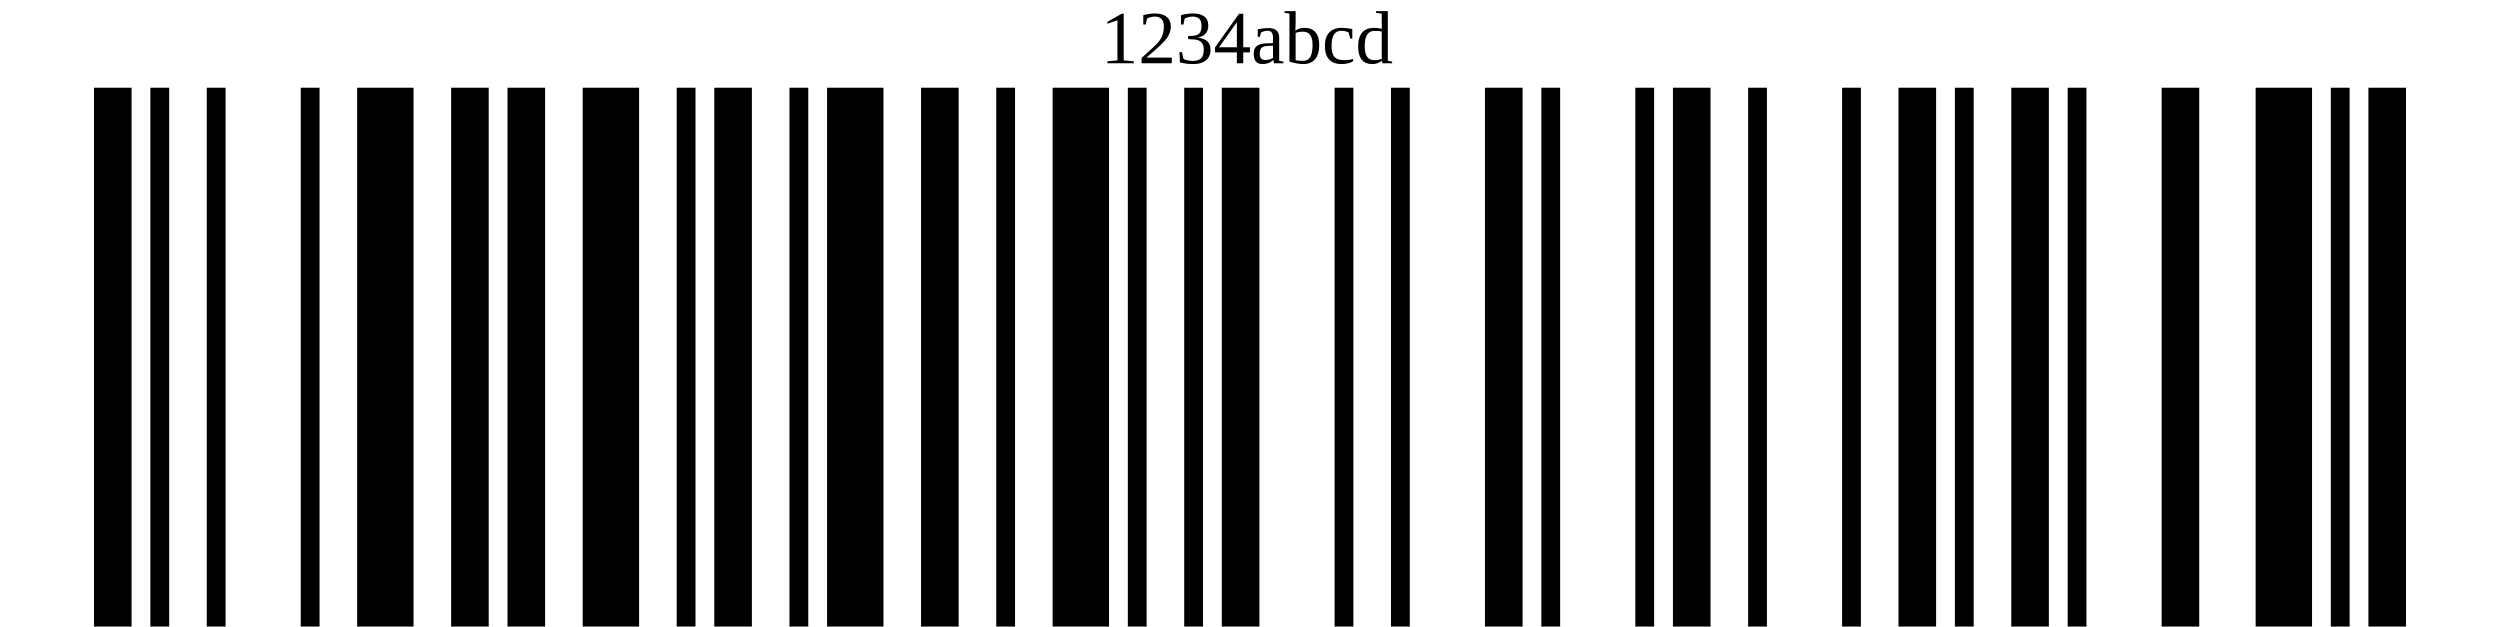
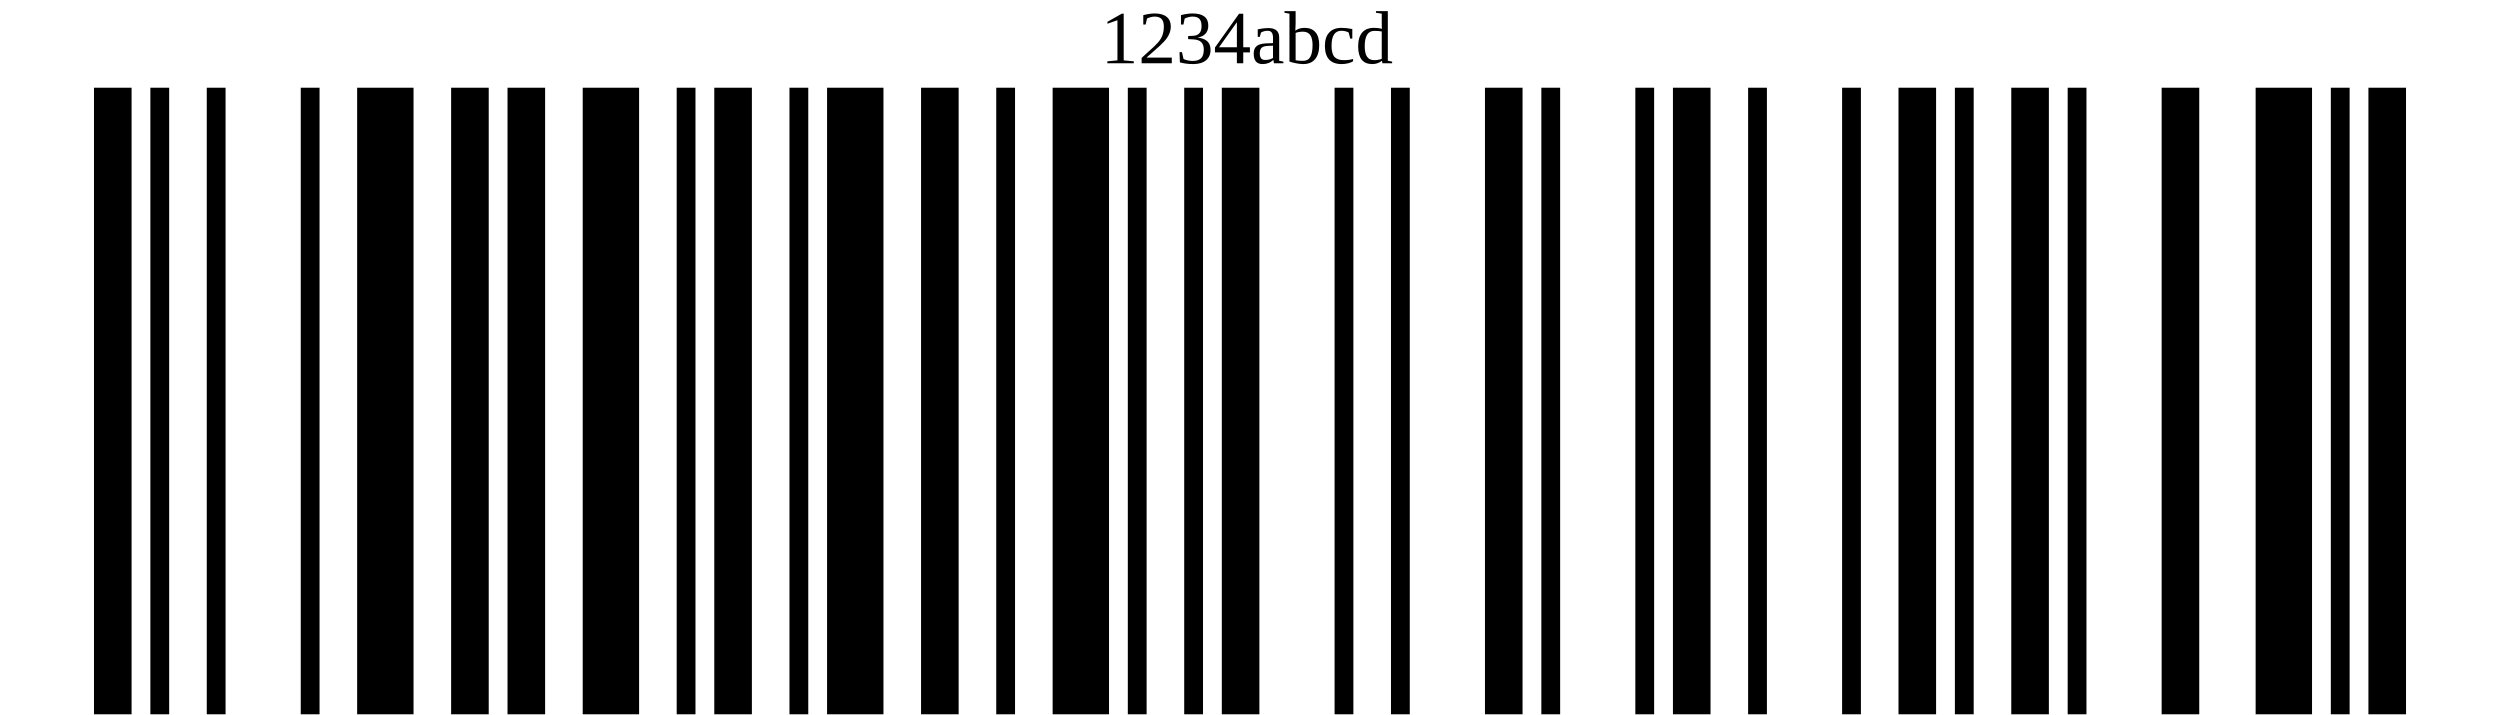
- <svg xmlns="http://www.w3.org/2000/svg" width="399" height="100" version="1.1">
+ <svg xmlns="http://www.w3.org/2000/svg" width="399" height="114" version="1.1">
  <g fill="#000" stroke="none">
-     <rect x="15" y="14" width="6" height="86" />
-     <rect x="24" y="14" width="3" height="86" />
-     <rect x="33" y="14" width="3" height="86" />
-     <rect x="48" y="14" width="3" height="86" />
-     <rect x="57" y="14" width="9" height="86" />
-     <rect x="72" y="14" width="6" height="86" />
-     <rect x="81" y="14" width="6" height="86" />
-     <rect x="93" y="14" width="9" height="86" />
-     <rect x="108" y="14" width="3" height="86" />
-     <rect x="114" y="14" width="6" height="86" />
-     <rect x="126" y="14" width="3" height="86" />
-     <rect x="132" y="14" width="9" height="86" />
-     <rect x="147" y="14" width="6" height="86" />
-     <rect x="159" y="14" width="3" height="86" />
-     <rect x="168" y="14" width="9" height="86" />
-     <rect x="180" y="14" width="3" height="86" />
-     <rect x="189" y="14" width="3" height="86" />
-     <rect x="195" y="14" width="6" height="86" />
-     <rect x="213" y="14" width="3" height="86" />
-     <rect x="222" y="14" width="3" height="86" />
-     <rect x="237" y="14" width="6" height="86" />
-     <rect x="246" y="14" width="3" height="86" />
-     <rect x="261" y="14" width="3" height="86" />
-     <rect x="267" y="14" width="6" height="86" />
-     <rect x="279" y="14" width="3" height="86" />
-     <rect x="294" y="14" width="3" height="86" />
-     <rect x="303" y="14" width="6" height="86" />
-     <rect x="312" y="14" width="3" height="86" />
-     <rect x="321" y="14" width="6" height="86" />
-     <rect x="330" y="14" width="3" height="86" />
-     <rect x="345" y="14" width="6" height="86" />
-     <rect x="360" y="14" width="9" height="86" />
-     <rect x="372" y="14" width="3" height="86" />
-     <rect x="378" y="14" width="6" height="86" />
+     <rect x="15" y="14" width="6" height="100" />
+     <rect x="24" y="14" width="3" height="100" />
+     <rect x="33" y="14" width="3" height="100" />
+     <rect x="48" y="14" width="3" height="100" />
+     <rect x="57" y="14" width="9" height="100" />
+     <rect x="72" y="14" width="6" height="100" />
+     <rect x="81" y="14" width="6" height="100" />
+     <rect x="93" y="14" width="9" height="100" />
+     <rect x="108" y="14" width="3" height="100" />
+     <rect x="114" y="14" width="6" height="100" />
+     <rect x="126" y="14" width="3" height="100" />
+     <rect x="132" y="14" width="9" height="100" />
+     <rect x="147" y="14" width="6" height="100" />
+     <rect x="159" y="14" width="3" height="100" />
+     <rect x="168" y="14" width="9" height="100" />
+     <rect x="180" y="14" width="3" height="100" />
+     <rect x="189" y="14" width="3" height="100" />
+     <rect x="195" y="14" width="6" height="100" />
+     <rect x="213" y="14" width="3" height="100" />
+     <rect x="222" y="14" width="3" height="100" />
+     <rect x="237" y="14" width="6" height="100" />
+     <rect x="246" y="14" width="3" height="100" />
+     <rect x="261" y="14" width="3" height="100" />
+     <rect x="267" y="14" width="6" height="100" />
+     <rect x="279" y="14" width="3" height="100" />
+     <rect x="294" y="14" width="3" height="100" />
+     <rect x="303" y="14" width="6" height="100" />
+     <rect x="312" y="14" width="3" height="100" />
+     <rect x="321" y="14" width="6" height="100" />
+     <rect x="330" y="14" width="3" height="100" />
+     <rect x="345" y="14" width="6" height="100" />
+     <rect x="360" y="14" width="9" height="100" />
+     <rect x="372" y="14" width="3" height="100" />
+     <rect x="378" y="14" width="6" height="100" />
    <text x="199" text-anchor="middle" dominant-baseline="hanging" y="2" fill="#000" font-size="12px">1234abcd</text>
  </g>
</svg>
